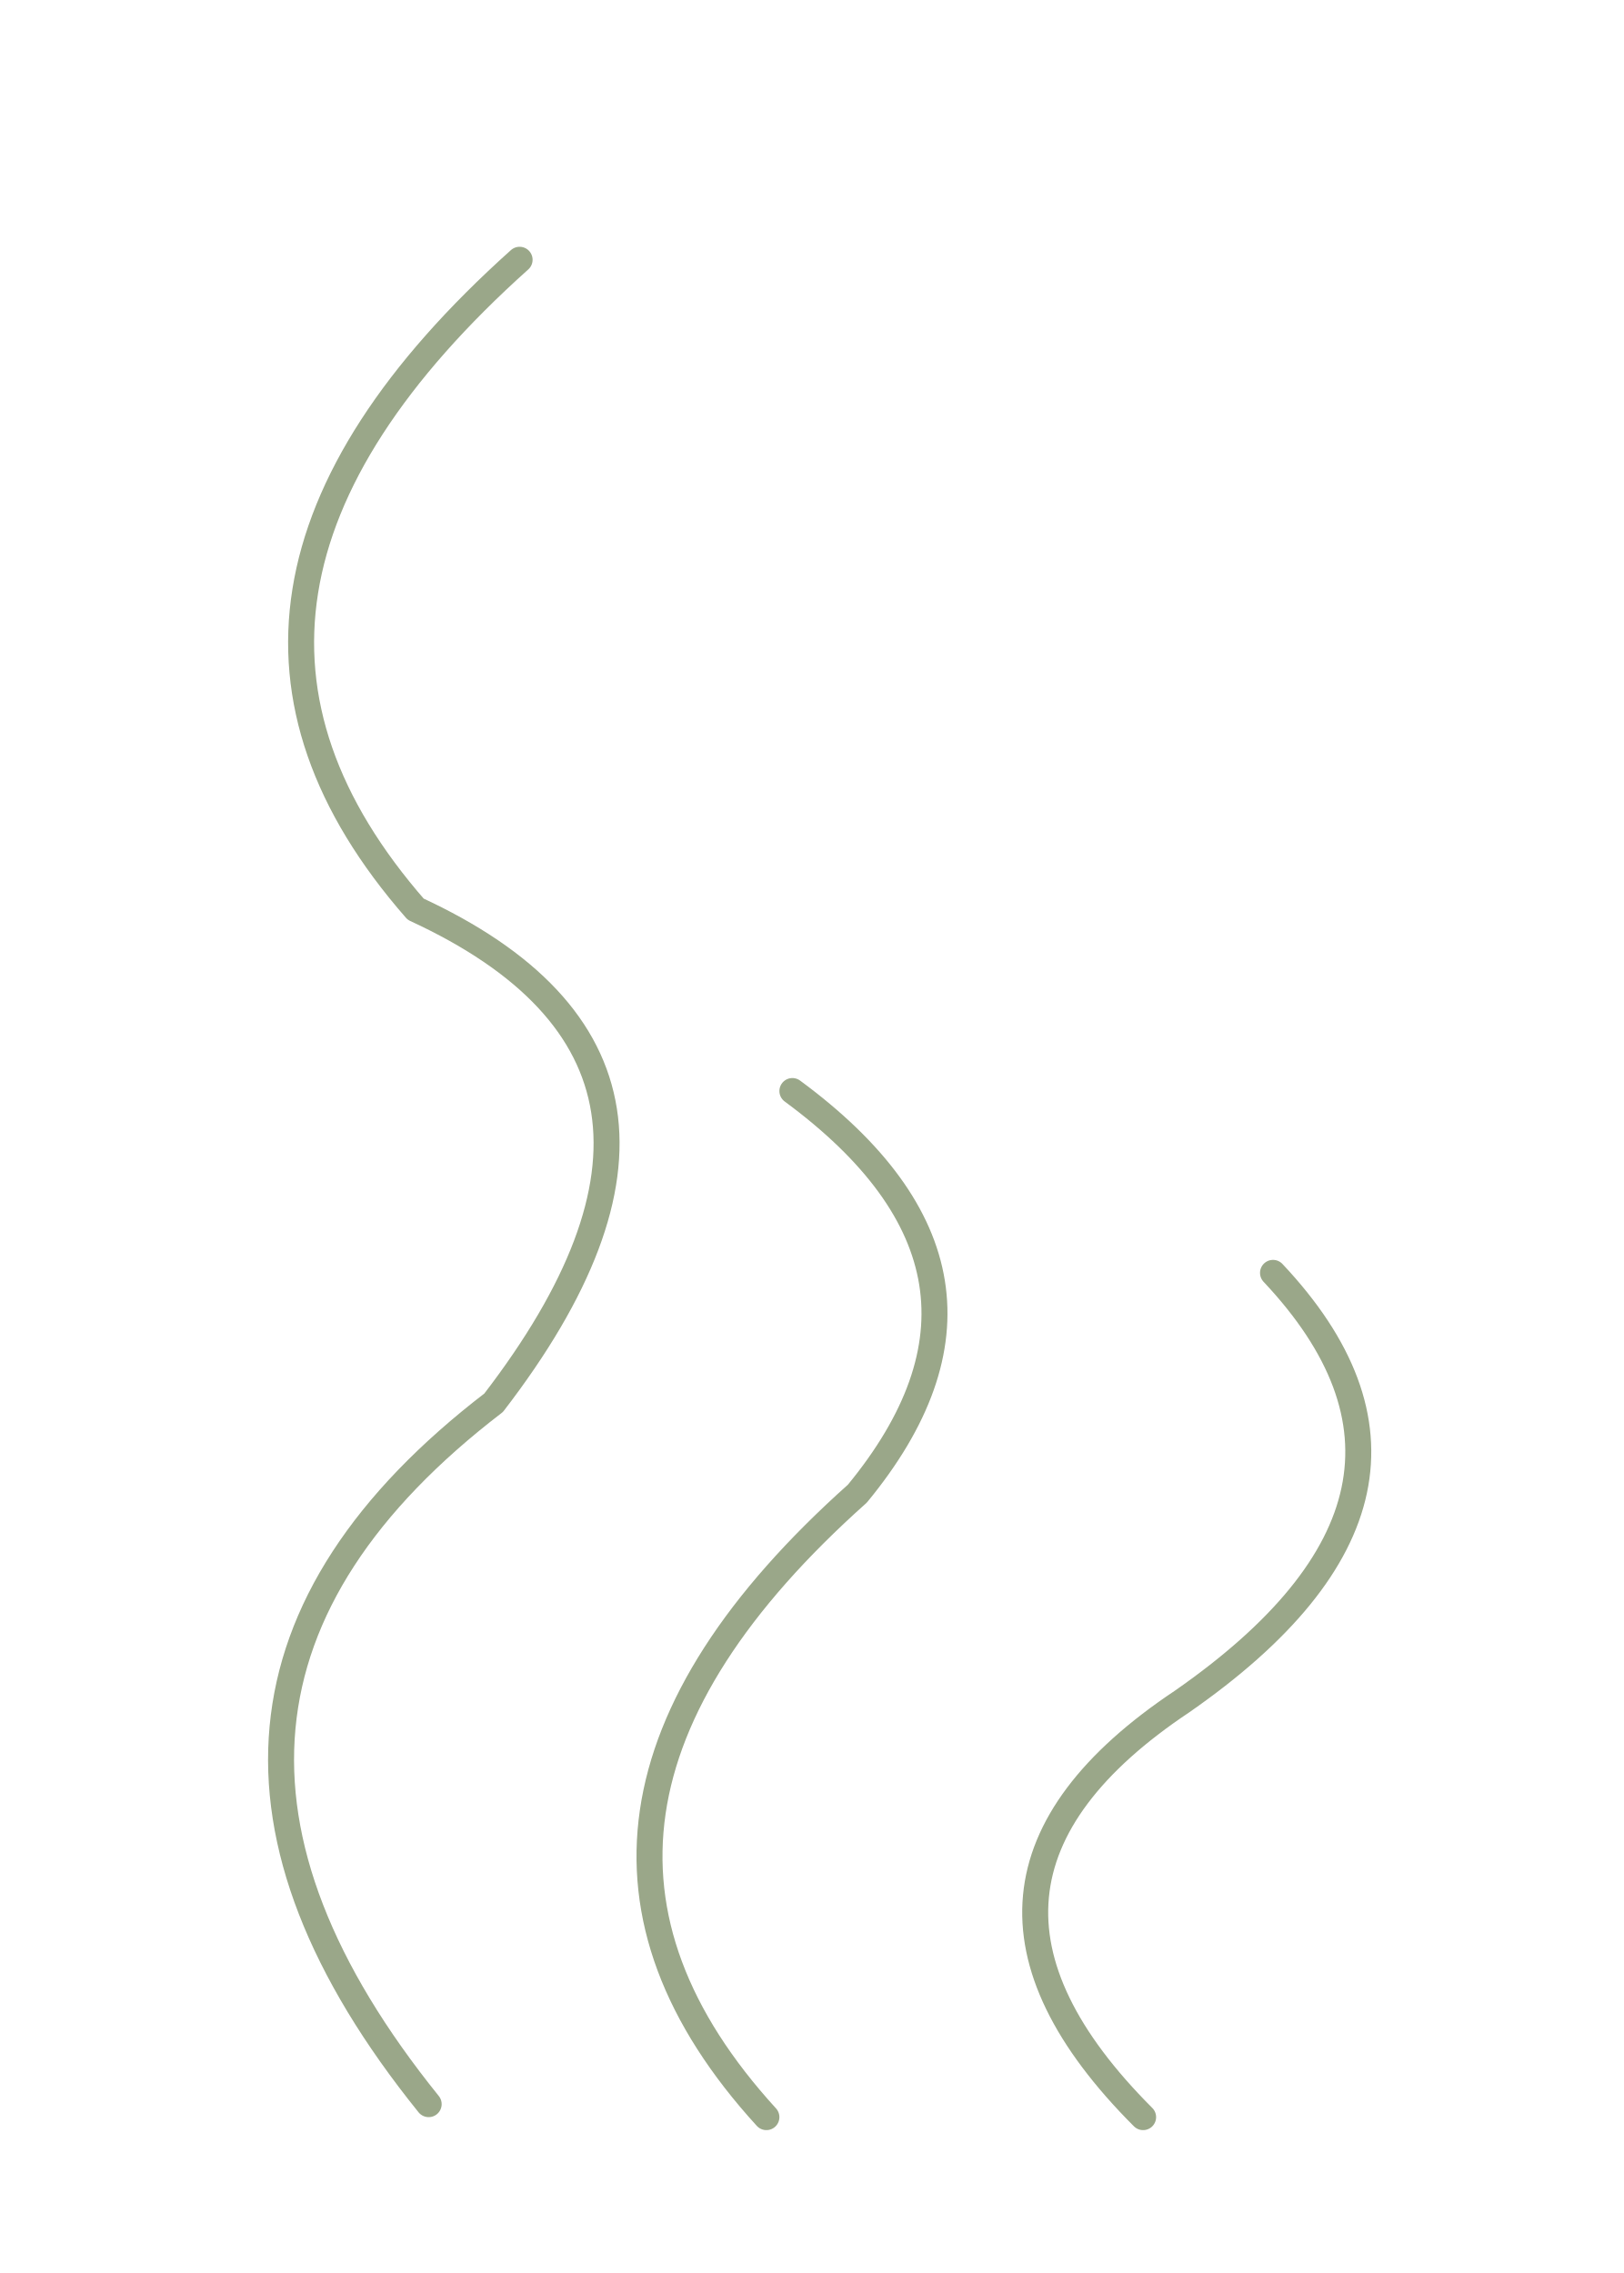
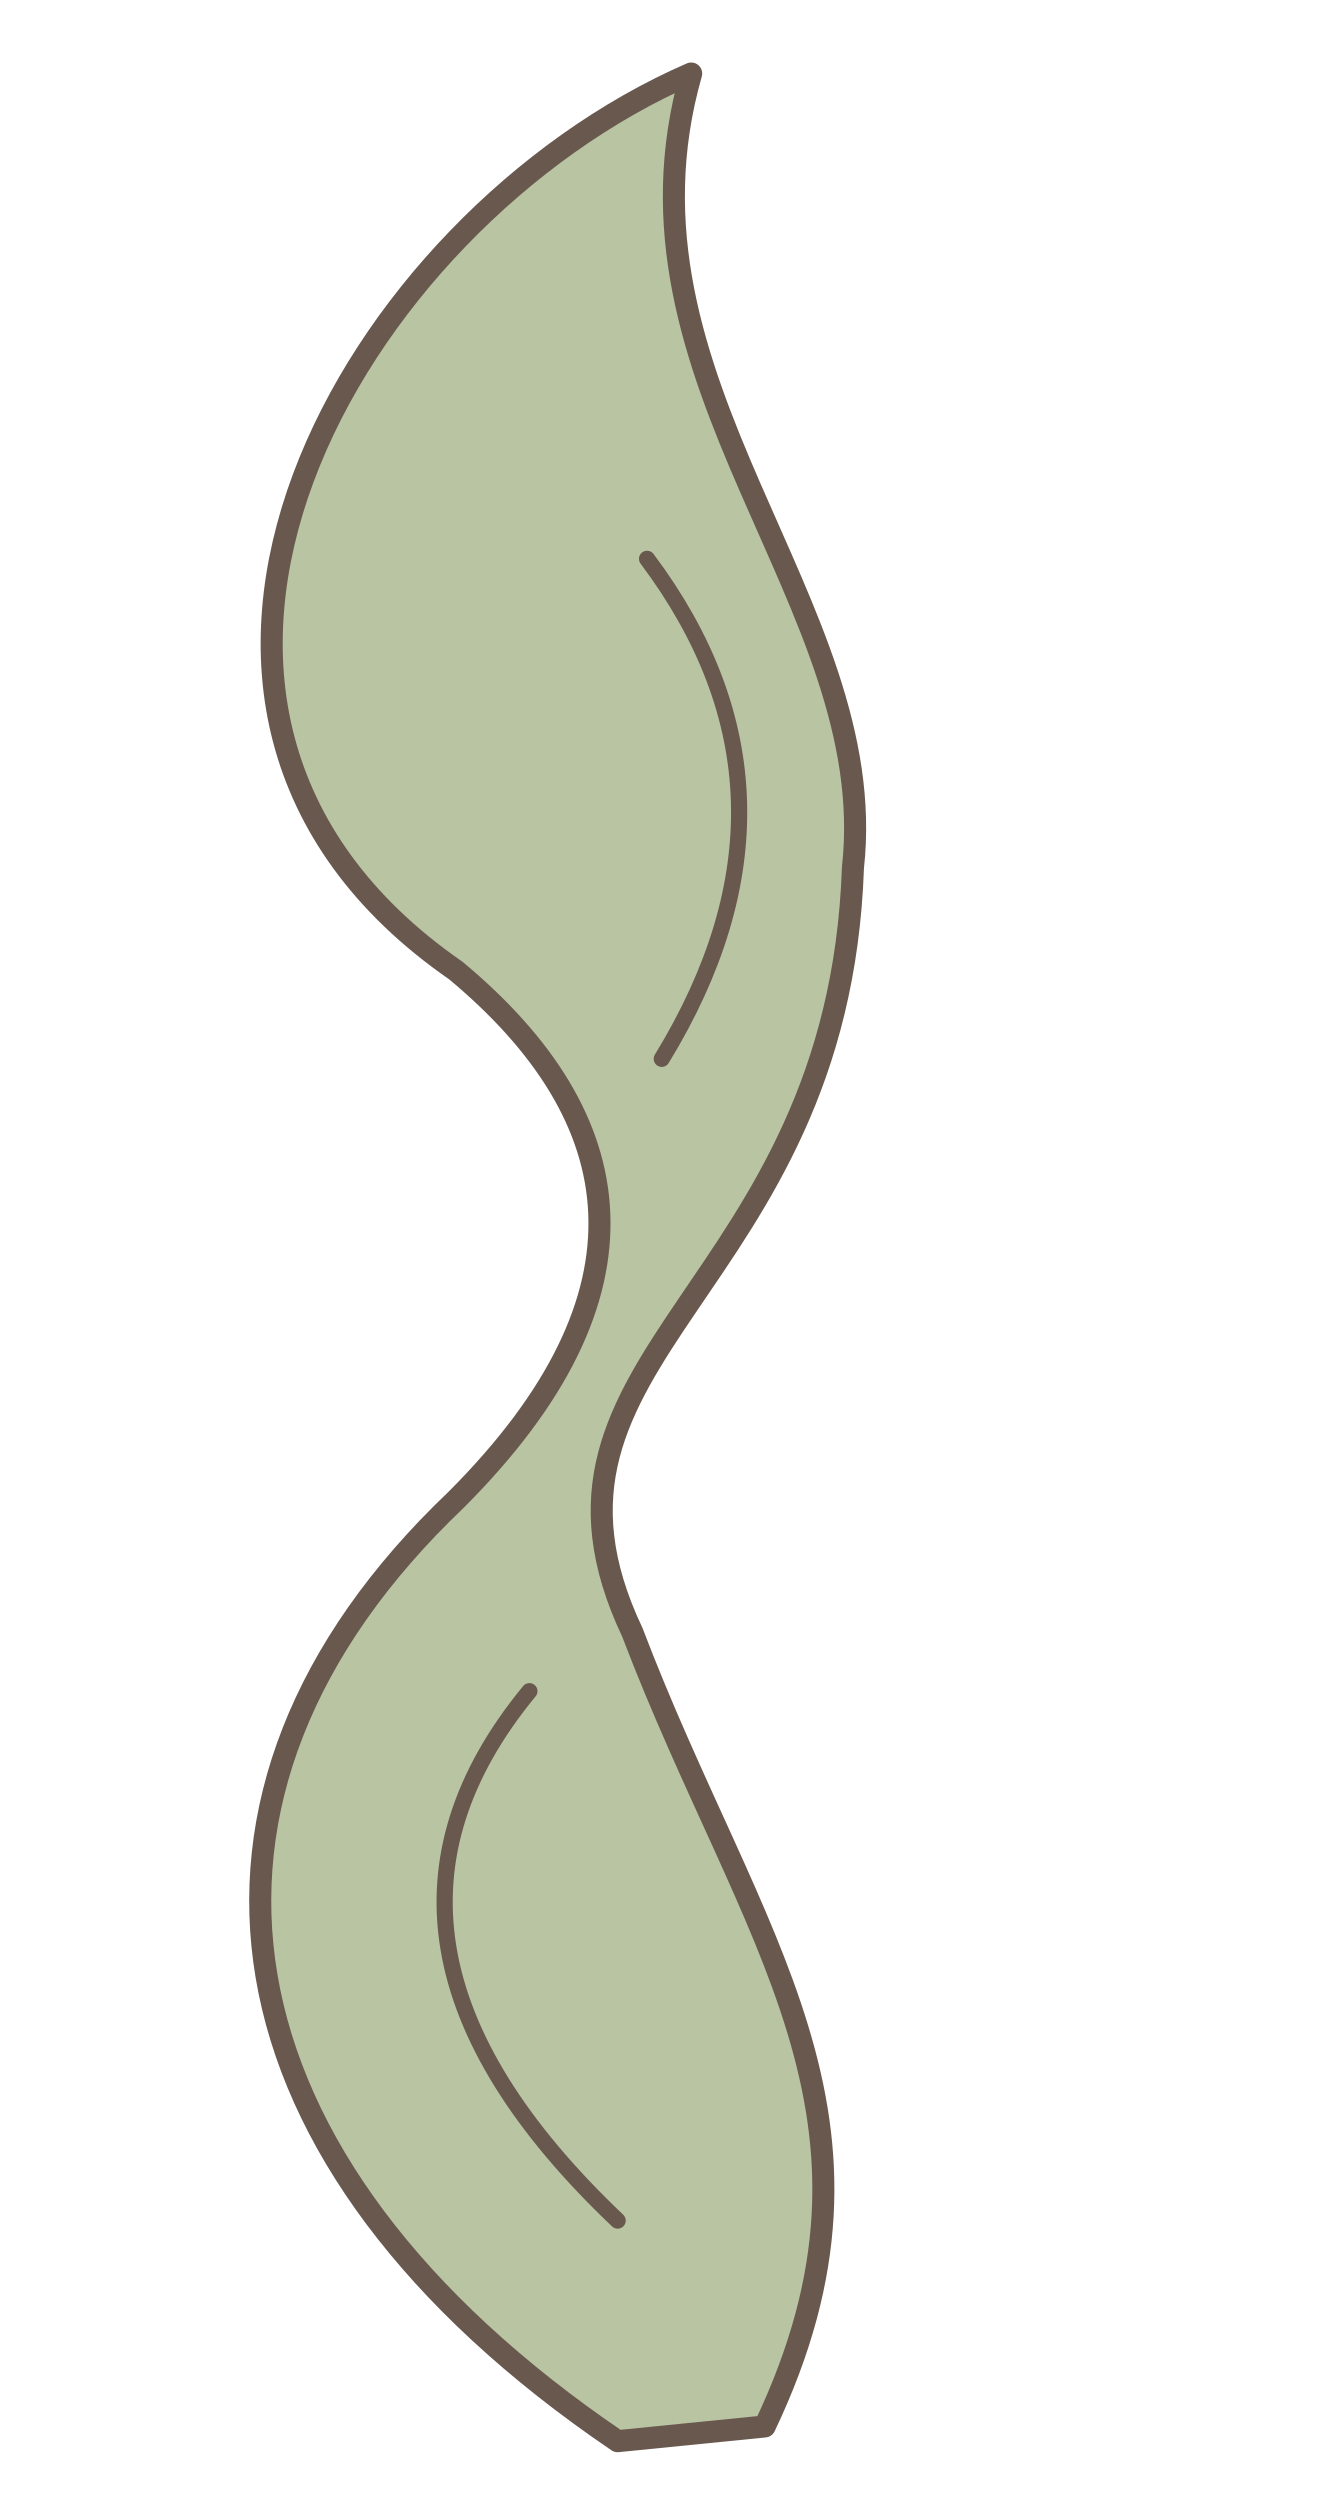
- <svg xmlns="http://www.w3.org/2000/svg" viewBox="0 0 125 175" fill="none" stroke-linecap="round" stroke-linejoin="round">
-   <path d="M33 162Q8 131 38 108Q58 82 32 70Q11 46 40 20M59 163Q38 140 66 115Q80 98 61 84M88 163Q70 145 91 131Q114 115 98 98" fill="none" stroke="#9aa789" stroke-width="2" />
+ <svg xmlns="http://www.w3.org/2000/svg" viewBox="0 0 90 170" fill="none" stroke="#69584d" stroke-width="1.8" stroke-linecap="round" stroke-linejoin="round">
+   <path d="M42 166C14 147 10 122 31 102C45 88 43 76 31 66C5 48 24 15 47 5C41 26 60 41 58 59C57 88 34 92 43 111C51 132 62 144 52 165Z" fill="#b9c4a3" stroke-width="1.5" />
+   <path d="M42 151Q22 132 36 115M45 72Q56 54 44 38" stroke-width="1.1" />
</svg>
